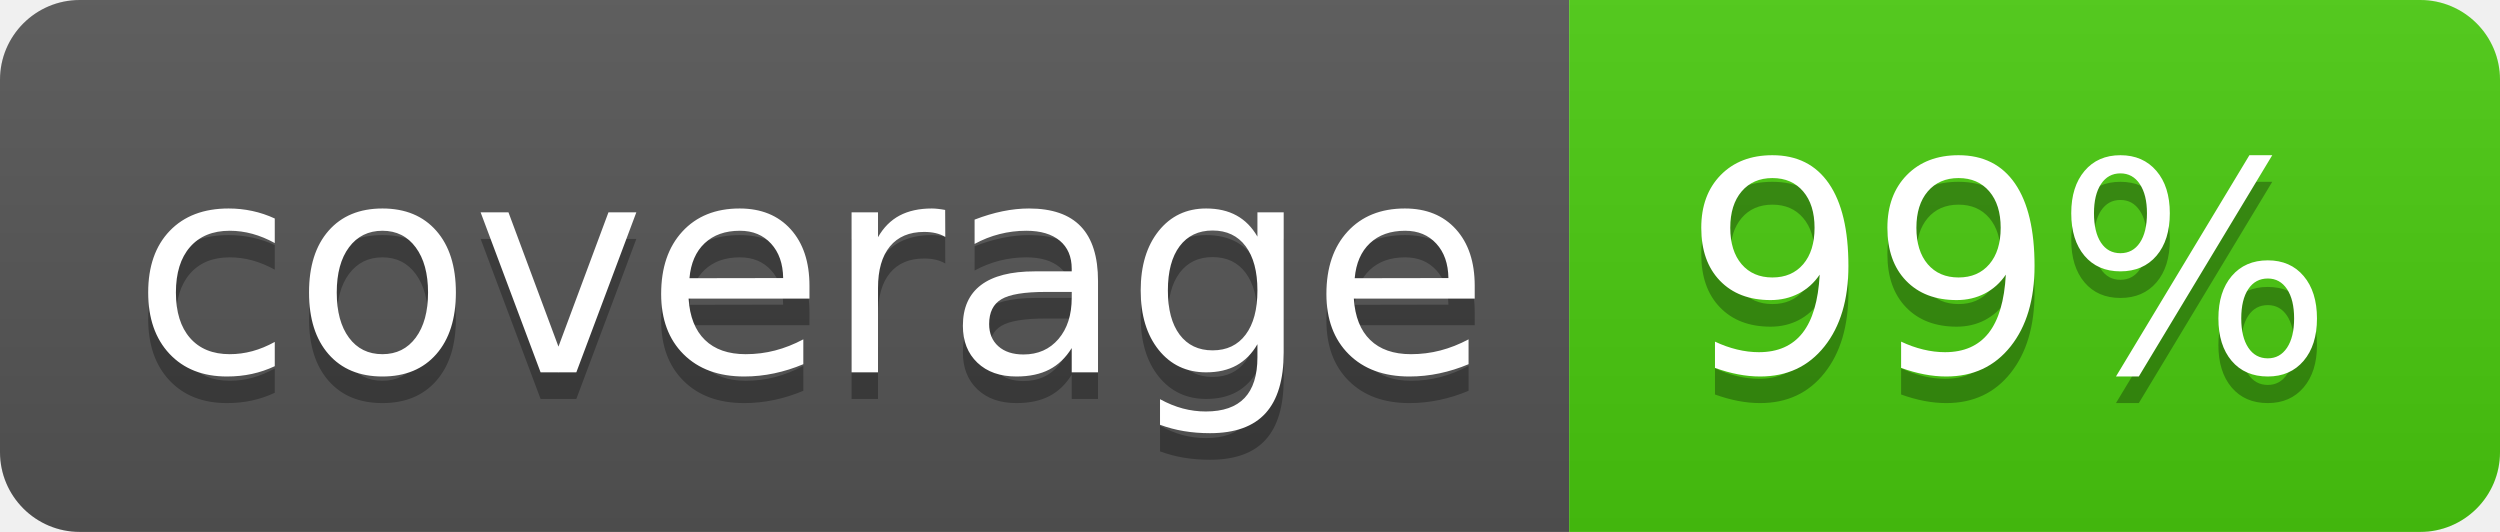
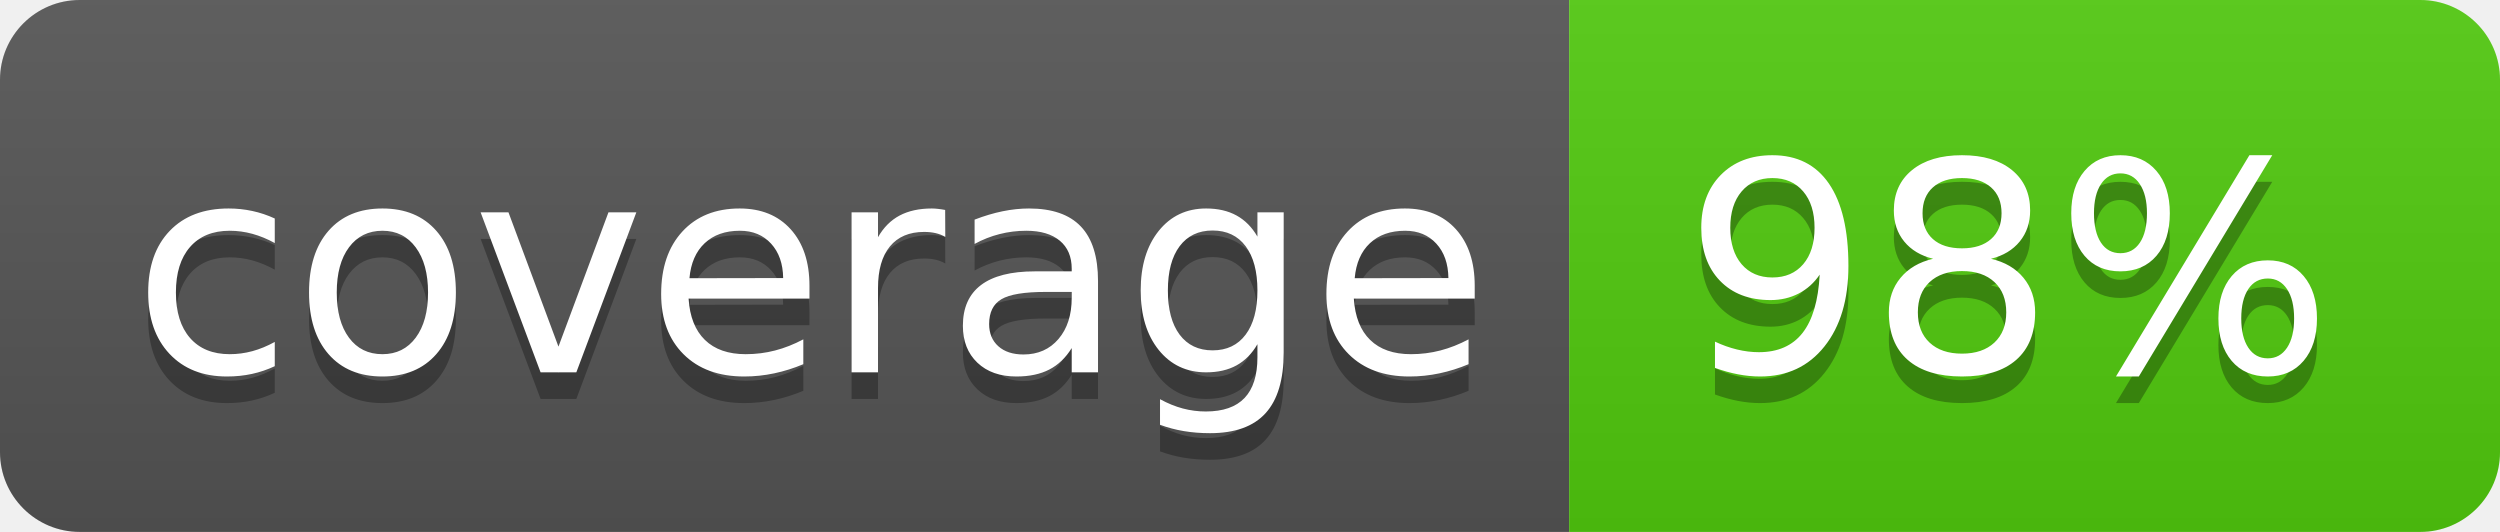
<svg xmlns="http://www.w3.org/2000/svg" width="94" height="20">
  <linearGradient id="b" x2="0" y2="100%">
    <stop offset="0" stop-color="#bbb" stop-opacity=".1" />
    <stop offset="1" stop-opacity=".1" />
  </linearGradient>
  <clipPath id="a">
    <rect width="94" height="20" rx="3" fill="#fff" />
  </clipPath>
  <g clip-path="url(#a)">
    <path fill="#555" d="M0 0h59v20H0z" />
-     <path fill="#4acb0f" d="M59 0h35v20H59z" />
+     <path fill="#51cb0e" d="M59 0h35v20H59z" />
    <path fill="url(#b)" d="M0 0h94v20H0z" />
  </g>
  <g fill="#fff" text-anchor="middle" font-family="DejaVu Sans,Verdana,Geneva,sans-serif" font-size="110">
    <text x="305" y="150" fill="#010101" fill-opacity=".3" transform="scale(.1)" textLength="490">coverage</text>
    <text x="305" y="140" transform="scale(.1)" textLength="490">coverage</text>
-     <text x="755" y="150" fill="#010101" fill-opacity=".3" transform="scale(.1)" textLength="250">99%</text>
-     <text x="755" y="140" transform="scale(.1)" textLength="250">99%</text>
+     <text x="755" y="150" fill="#010101" fill-opacity=".3" transform="scale(.1)" textLength="250">98%</text>
+     <text x="755" y="140" transform="scale(.1)" textLength="250">98%</text>
  </g>
</svg>
